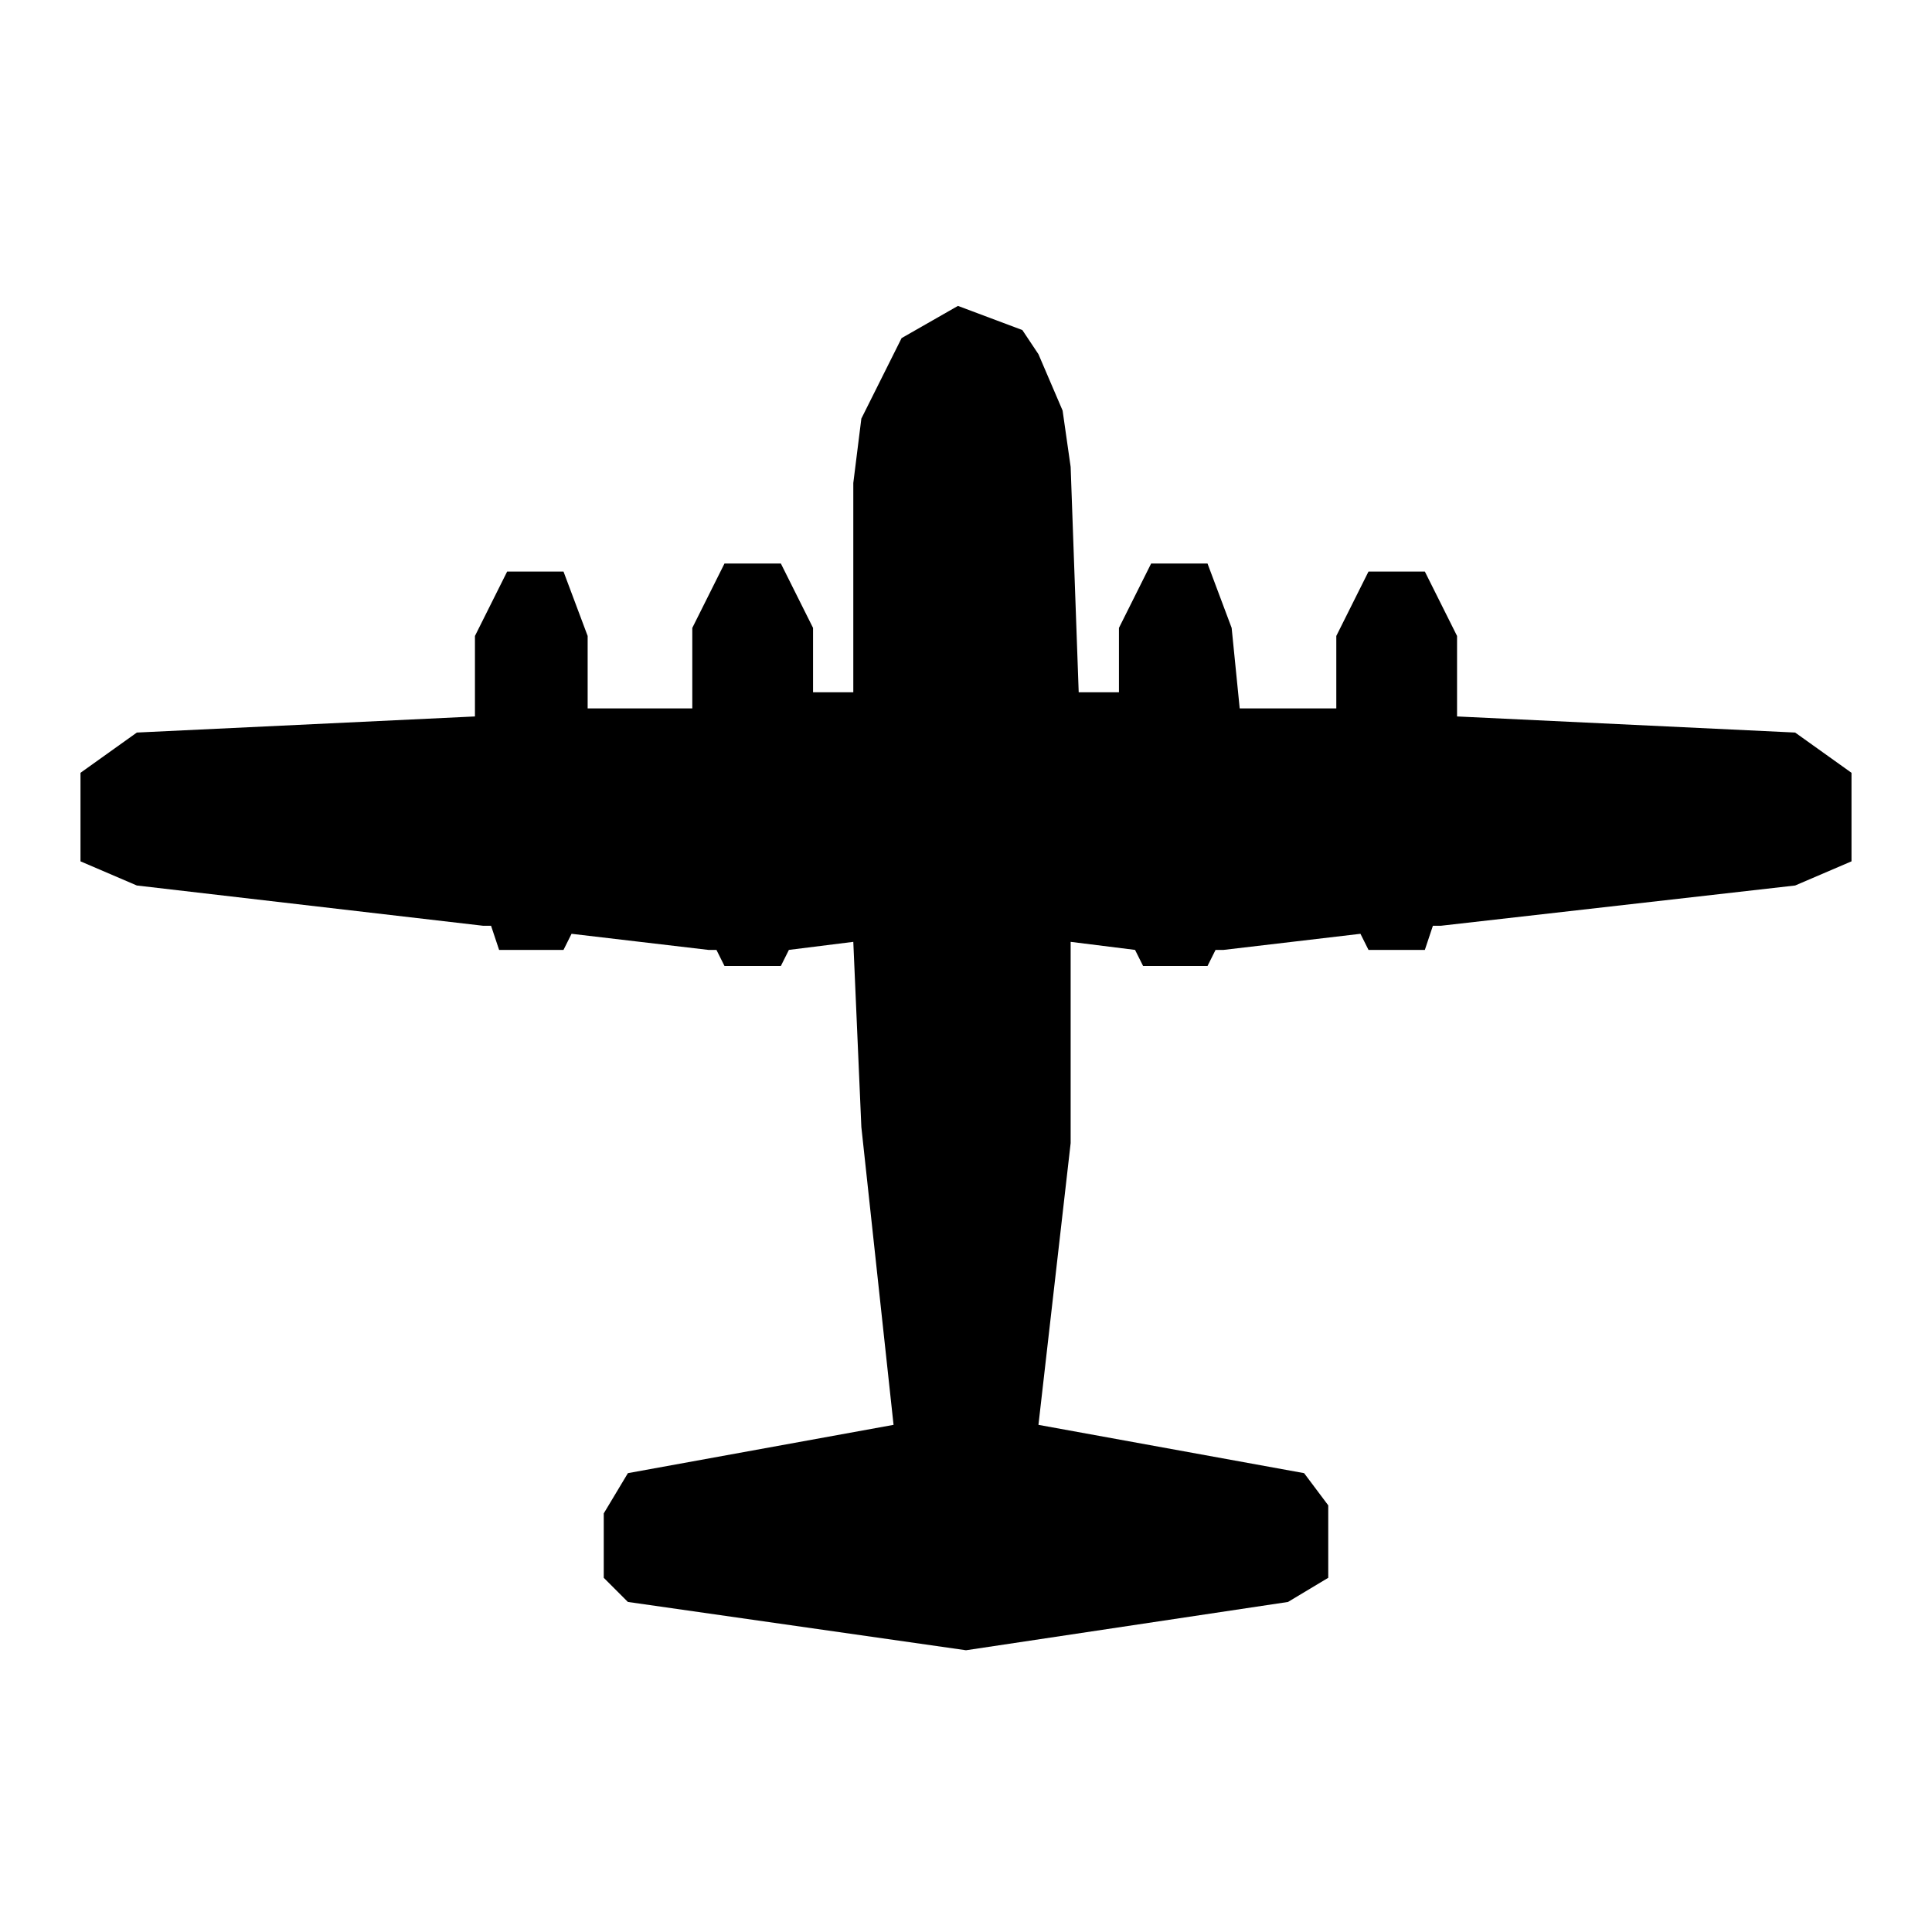
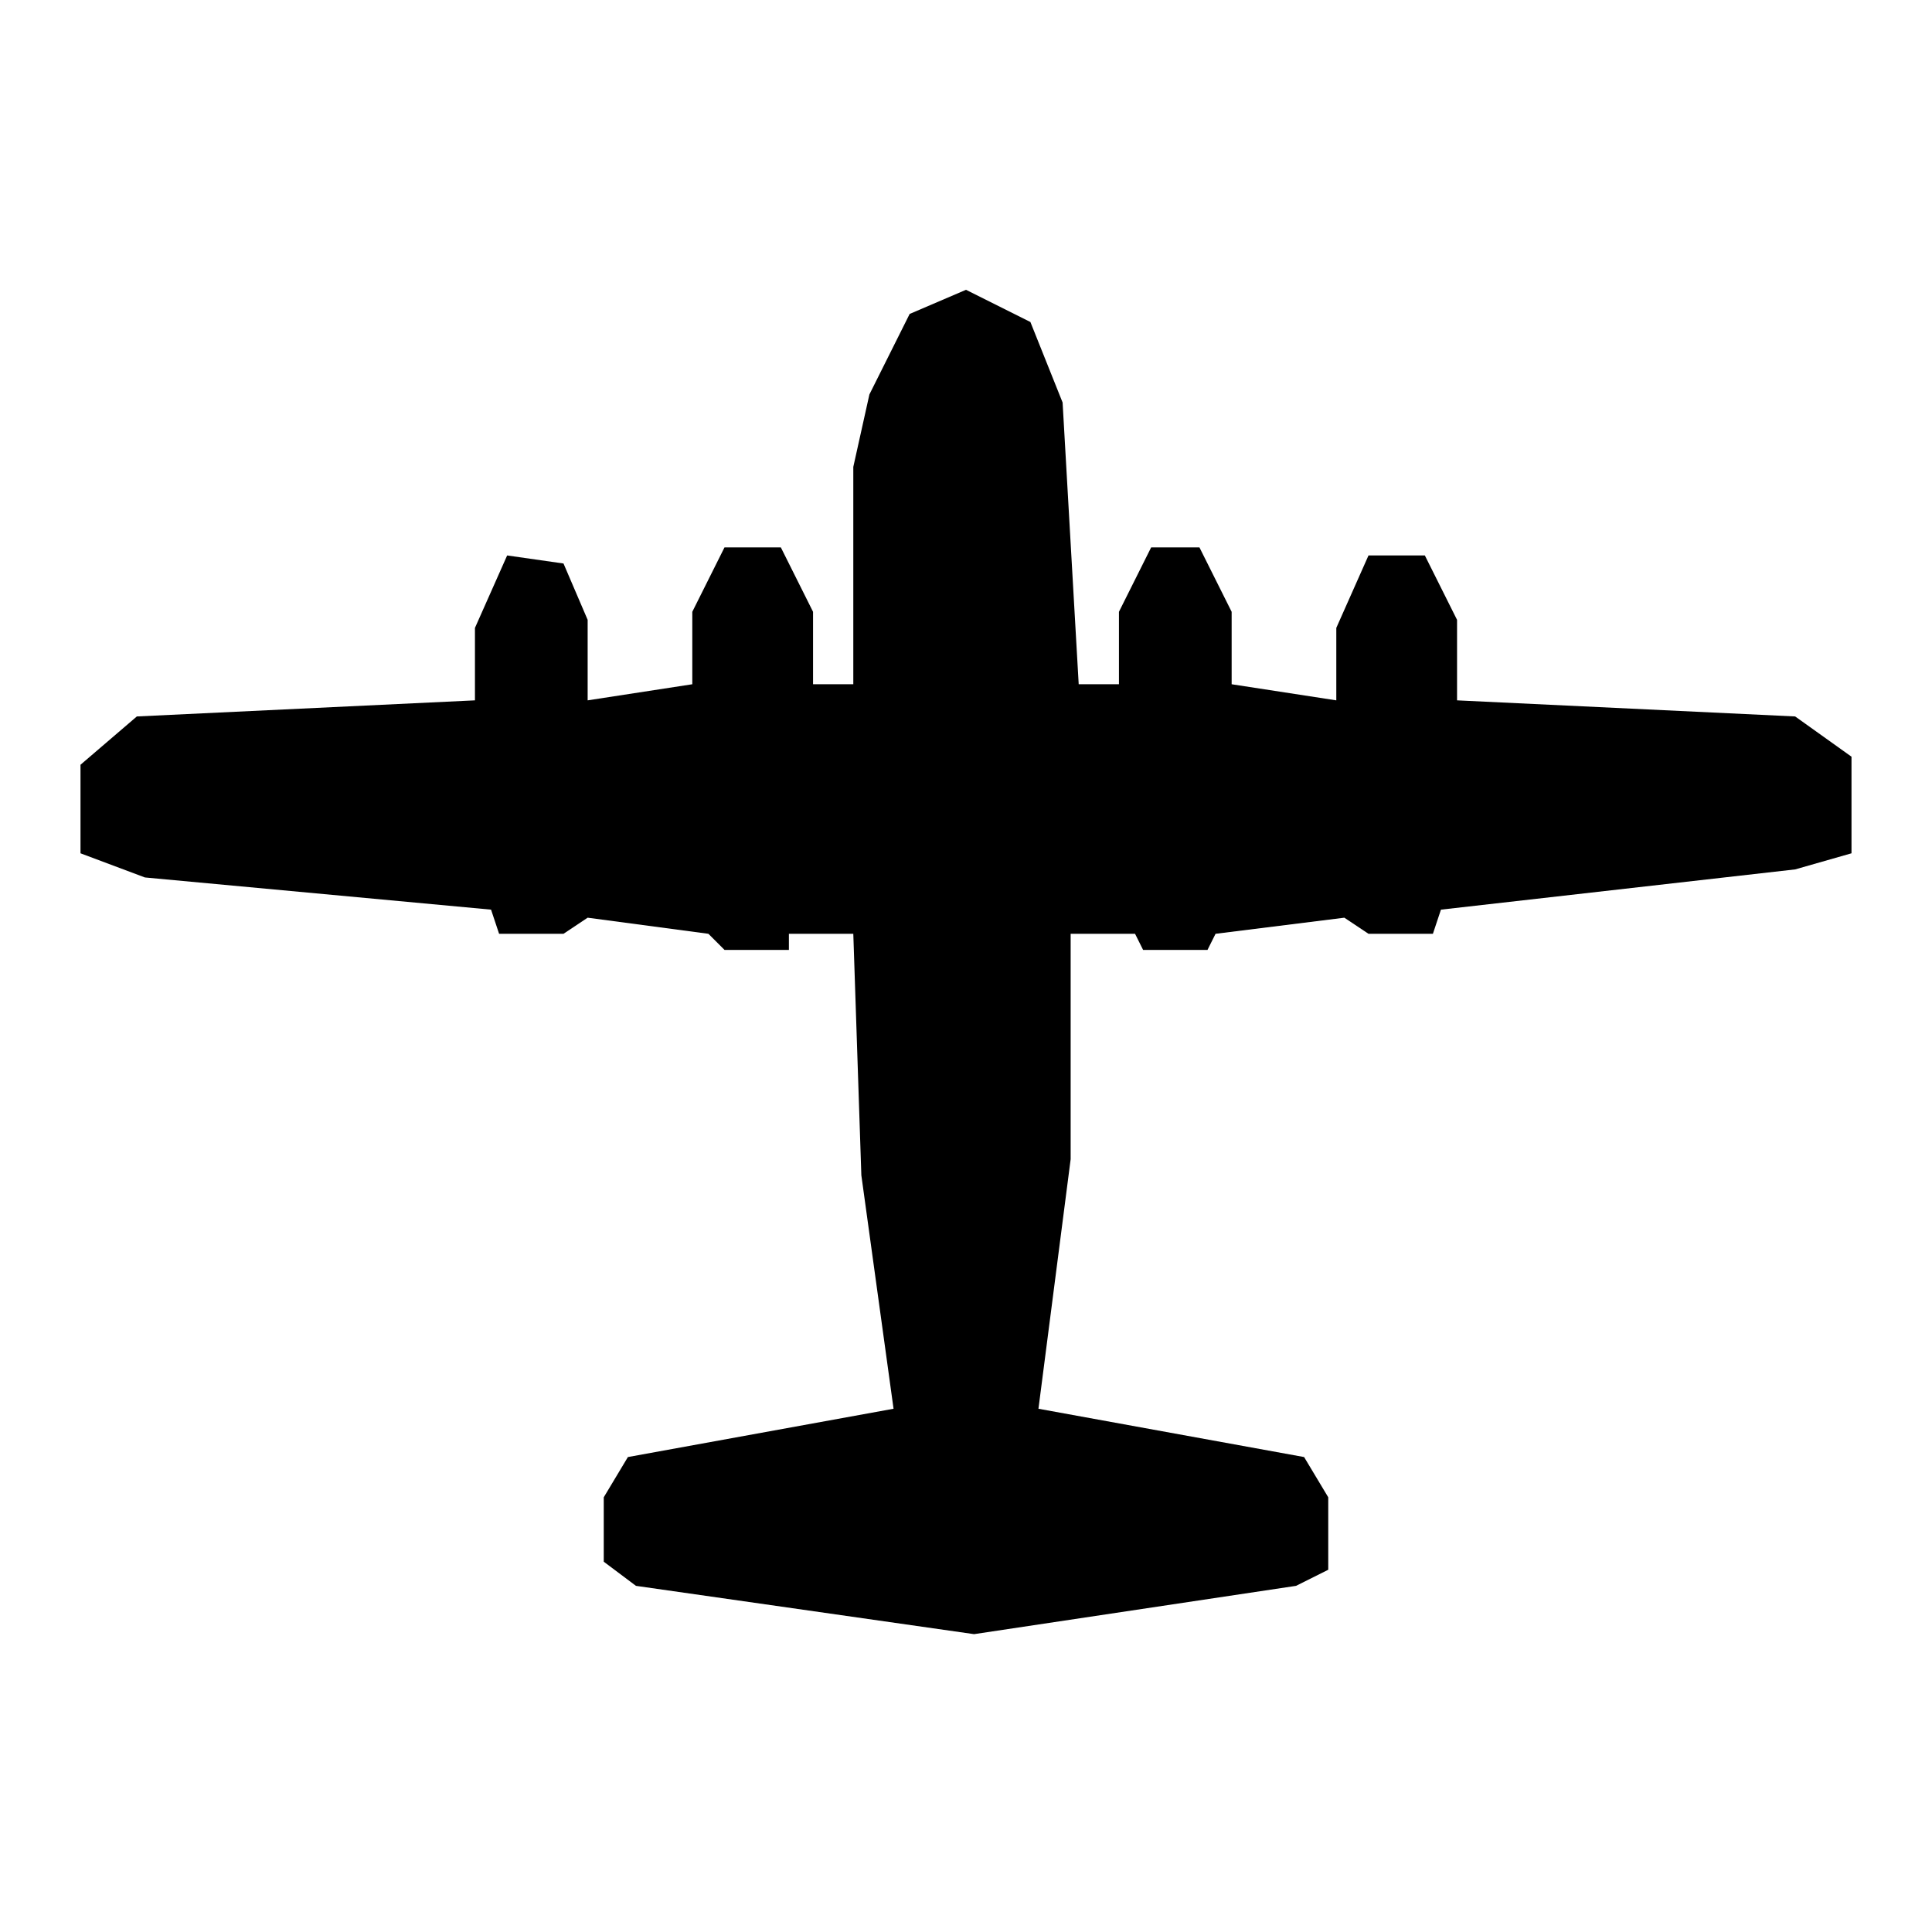
<svg xmlns="http://www.w3.org/2000/svg" viewBox="0 0 24 24">
-   <path d="M11.9 3.8 L12.7 4.1 L12.9 4.4 L13.2 5.1 L13.3 5.8 L13.4 8.6 L13.9 8.6 L13.9 7.8 L14.3 7 L15 7 L15.3 7.8 L15.4 8.8 L16.3 8.8 L16.6 8.8 L16.6 7.9 L17 7.1 L17.7 7.1 L18.1 7.9 L18.1 8.9 L22.3 9.1 L23 9.6 L23 10.7 L22.3 11 L17.9 11.5 L17.8 11.5 L17.7 11.8 L17 11.8 L16.9 11.6 L15.2 11.8 L15.1 11.8 L15 12 L14.2 12 L14.1 11.8 L13.3 11.7 L13.3 14.2 L12.9 17.7 L16.2 18.3 L16.5 18.7 L16.5 19.6 L16 19.9 L12 20.5 L7.8 19.9 L7.5 19.6 L7.5 18.8 L7.8 18.3 L11.1 17.7 L10.7 14 L10.6 11.7 L9.8 11.8 L9.7 12 L9 12 L8.9 11.8 L8.8 11.8 L7.1 11.6 L7 11.8 L6.2 11.8 L6.1 11.5 L6 11.5 L1.7 11 L1 10.7 L1 9.6 L1.7 9.1 L5.9 8.9 L5.9 7.9 L6.3 7.1 L7 7.1 L7.3 7.9 L7.3 8.8 L7.6 8.8 L8.6 8.8 L8.6 7.8 L9 7 L9.7 7 L10.1 7.8 L10.1 8.6 L10.6 8.6 L10.6 6 L10.7 5.2 L11.2 4.2 Z" />
+   <path d="M12 3.6 L12.8 4 L13.2 5 L13.4 8.5 L13.9 8.5 L13.9 7.6 L14.3 6.8 L14.9 6.8 L15.3 7.6 L15.3 8.5 L16.6 8.7 L16.6 7.8 L17 6.9 L17.7 6.9 L18.1 7.7 L18.1 8.7 L22.3 8.9 L23 9.4 L23 10.6 L22.3 10.8 L17.9 11.3 L17.8 11.6 L17 11.6 L16.7 11.4 L15.1 11.6 L15 11.8 L14.2 11.8 L14.1 11.6 L13.3 11.6 L13.3 14.4 L12.9 17.5 L16.2 18.1 L16.5 18.6 L16.5 19.5 L16.1 19.7 L12.1 20.3 L7.9 19.7 L7.5 19.4 L7.5 18.6 L7.8 18.1 L11.1 17.5 L10.7 14.6 L10.6 11.6 L9.8 11.6 L9.8 11.8 L9 11.8 L8.8 11.6 L7.3 11.4 L7 11.6 L6.2 11.6 L6.1 11.3 L1.8 10.9 L1 10.6 L1 9.5 L1.7 8.9 L5.9 8.7 L5.9 7.8 L6.3 6.9 L7 7 L7.3 7.7 L7.3 8.7 L8.6 8.5 L8.6 7.6 L9 6.8 L9.7 6.8 L10.1 7.6 L10.1 8.5 L10.6 8.5 L10.6 5.8 L10.8 4.9 L11.3 3.9 Z" />
</svg>
